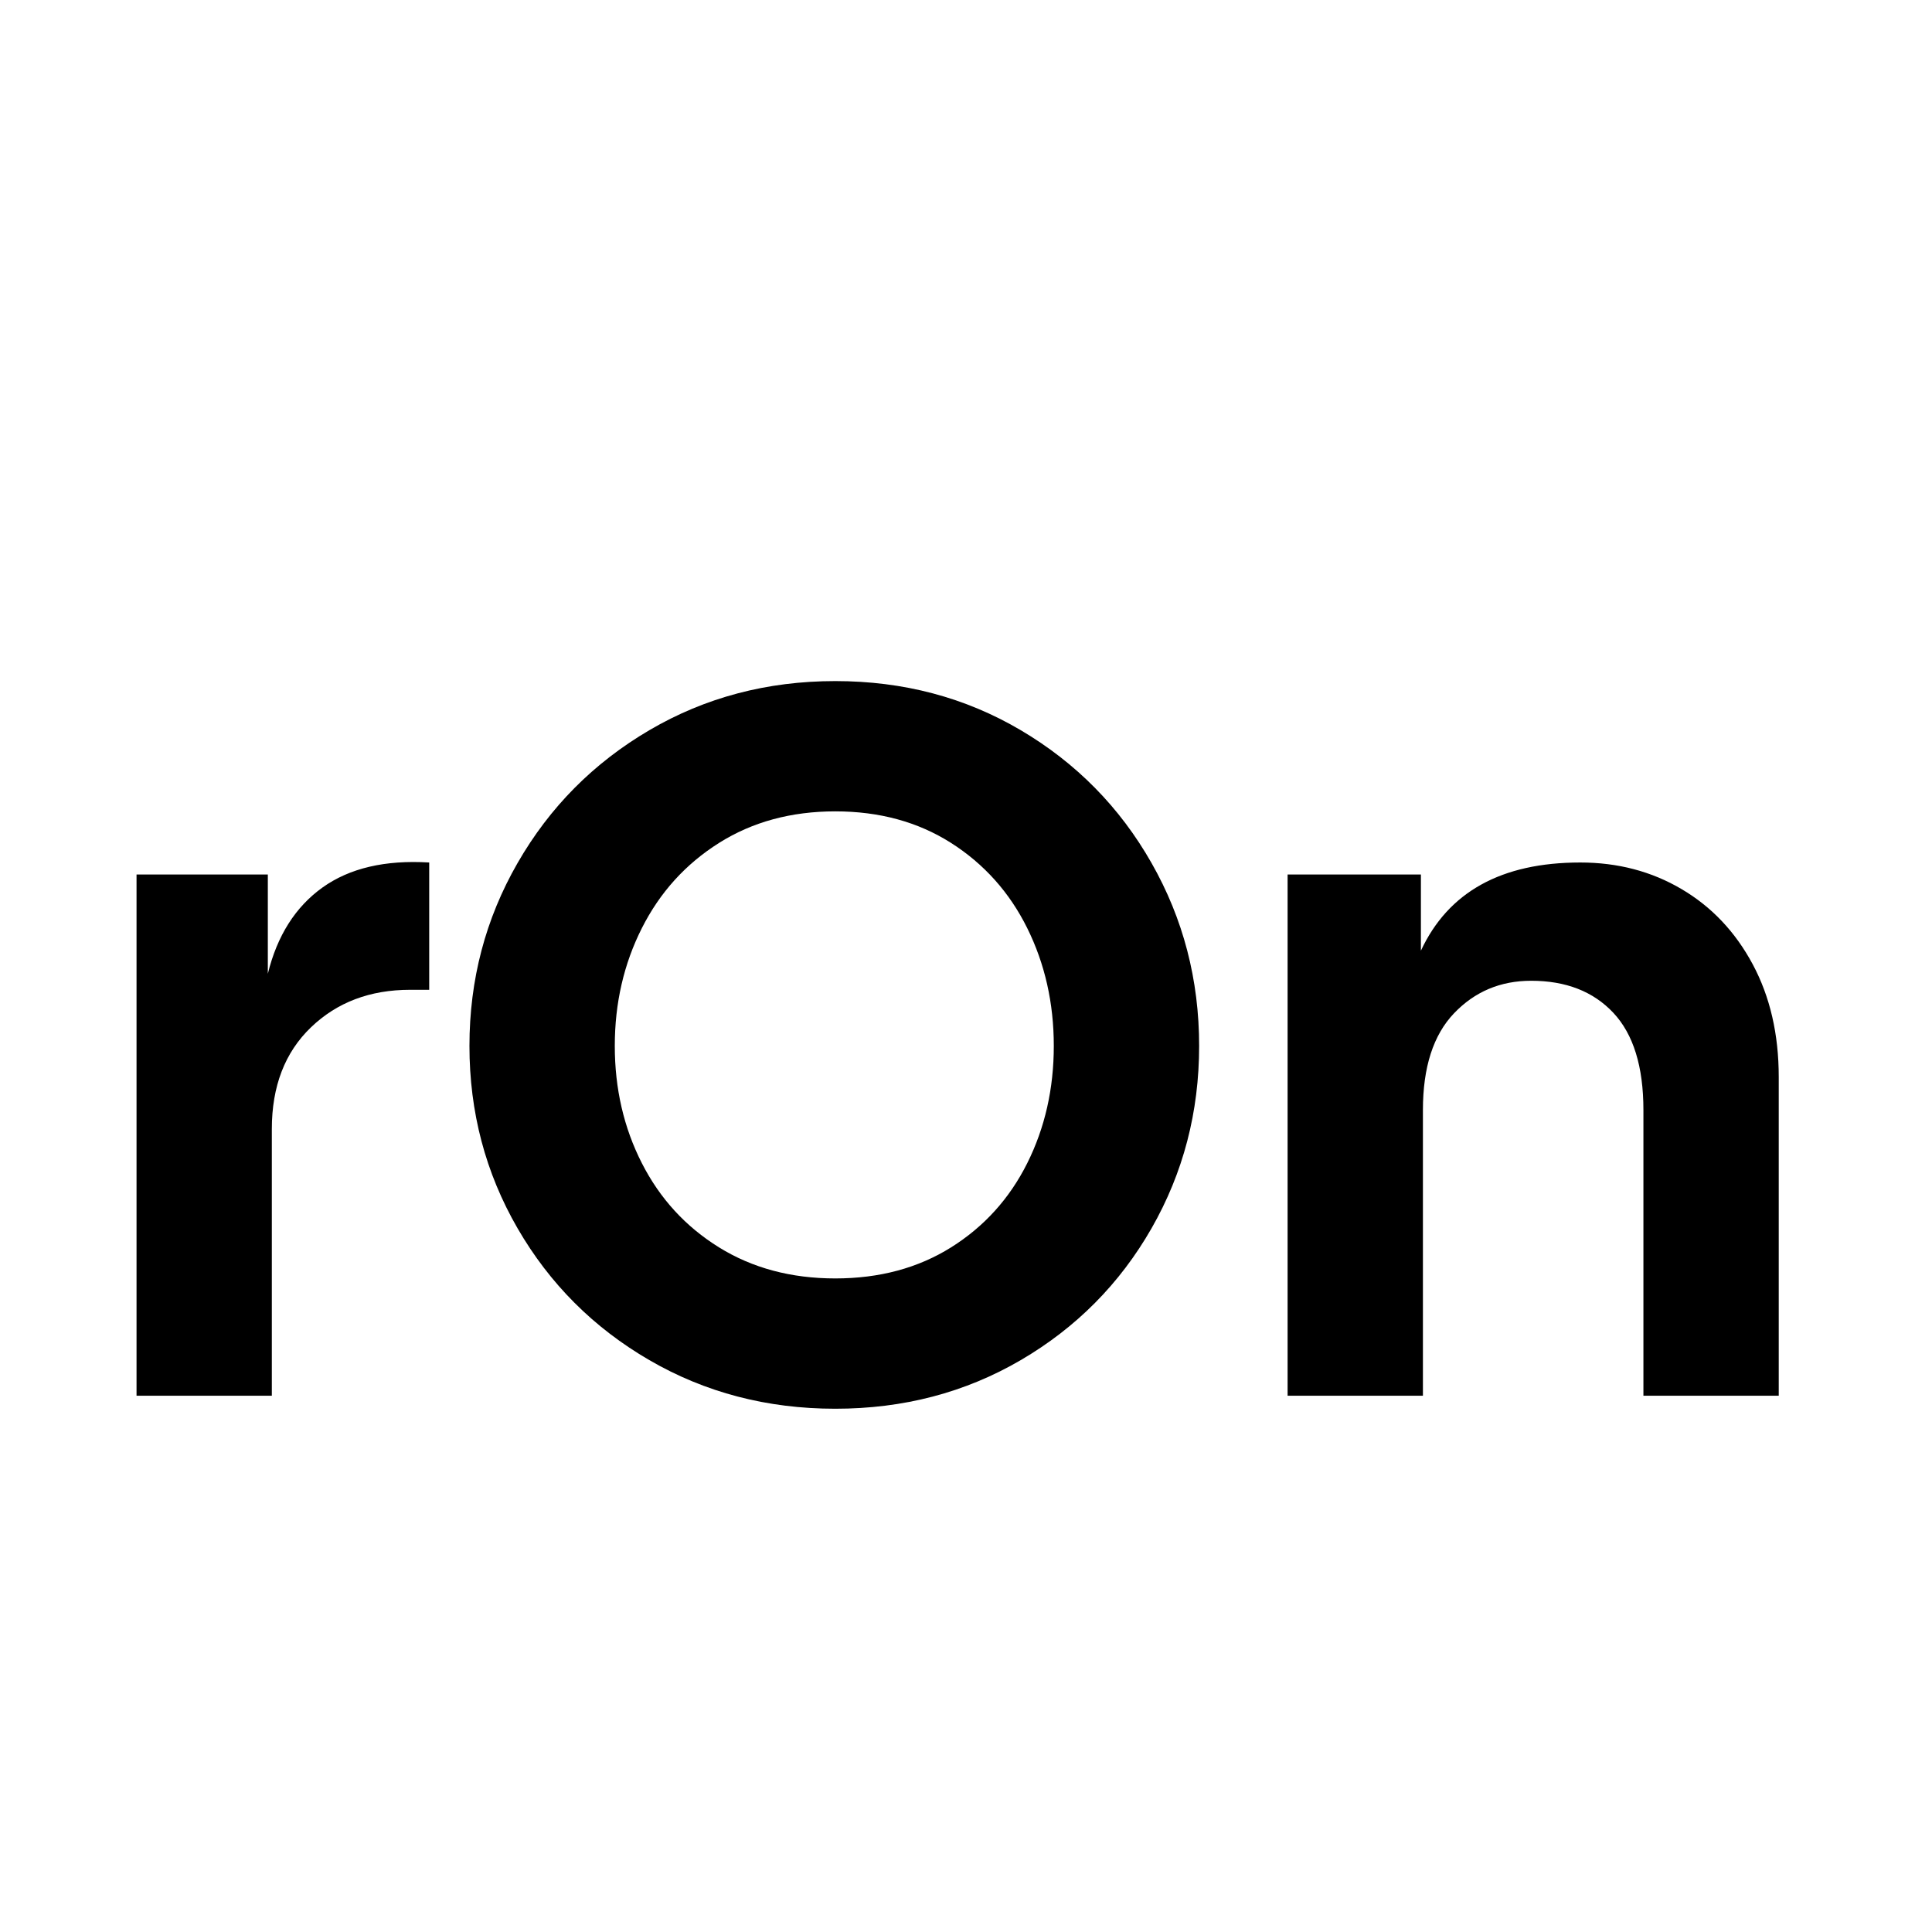
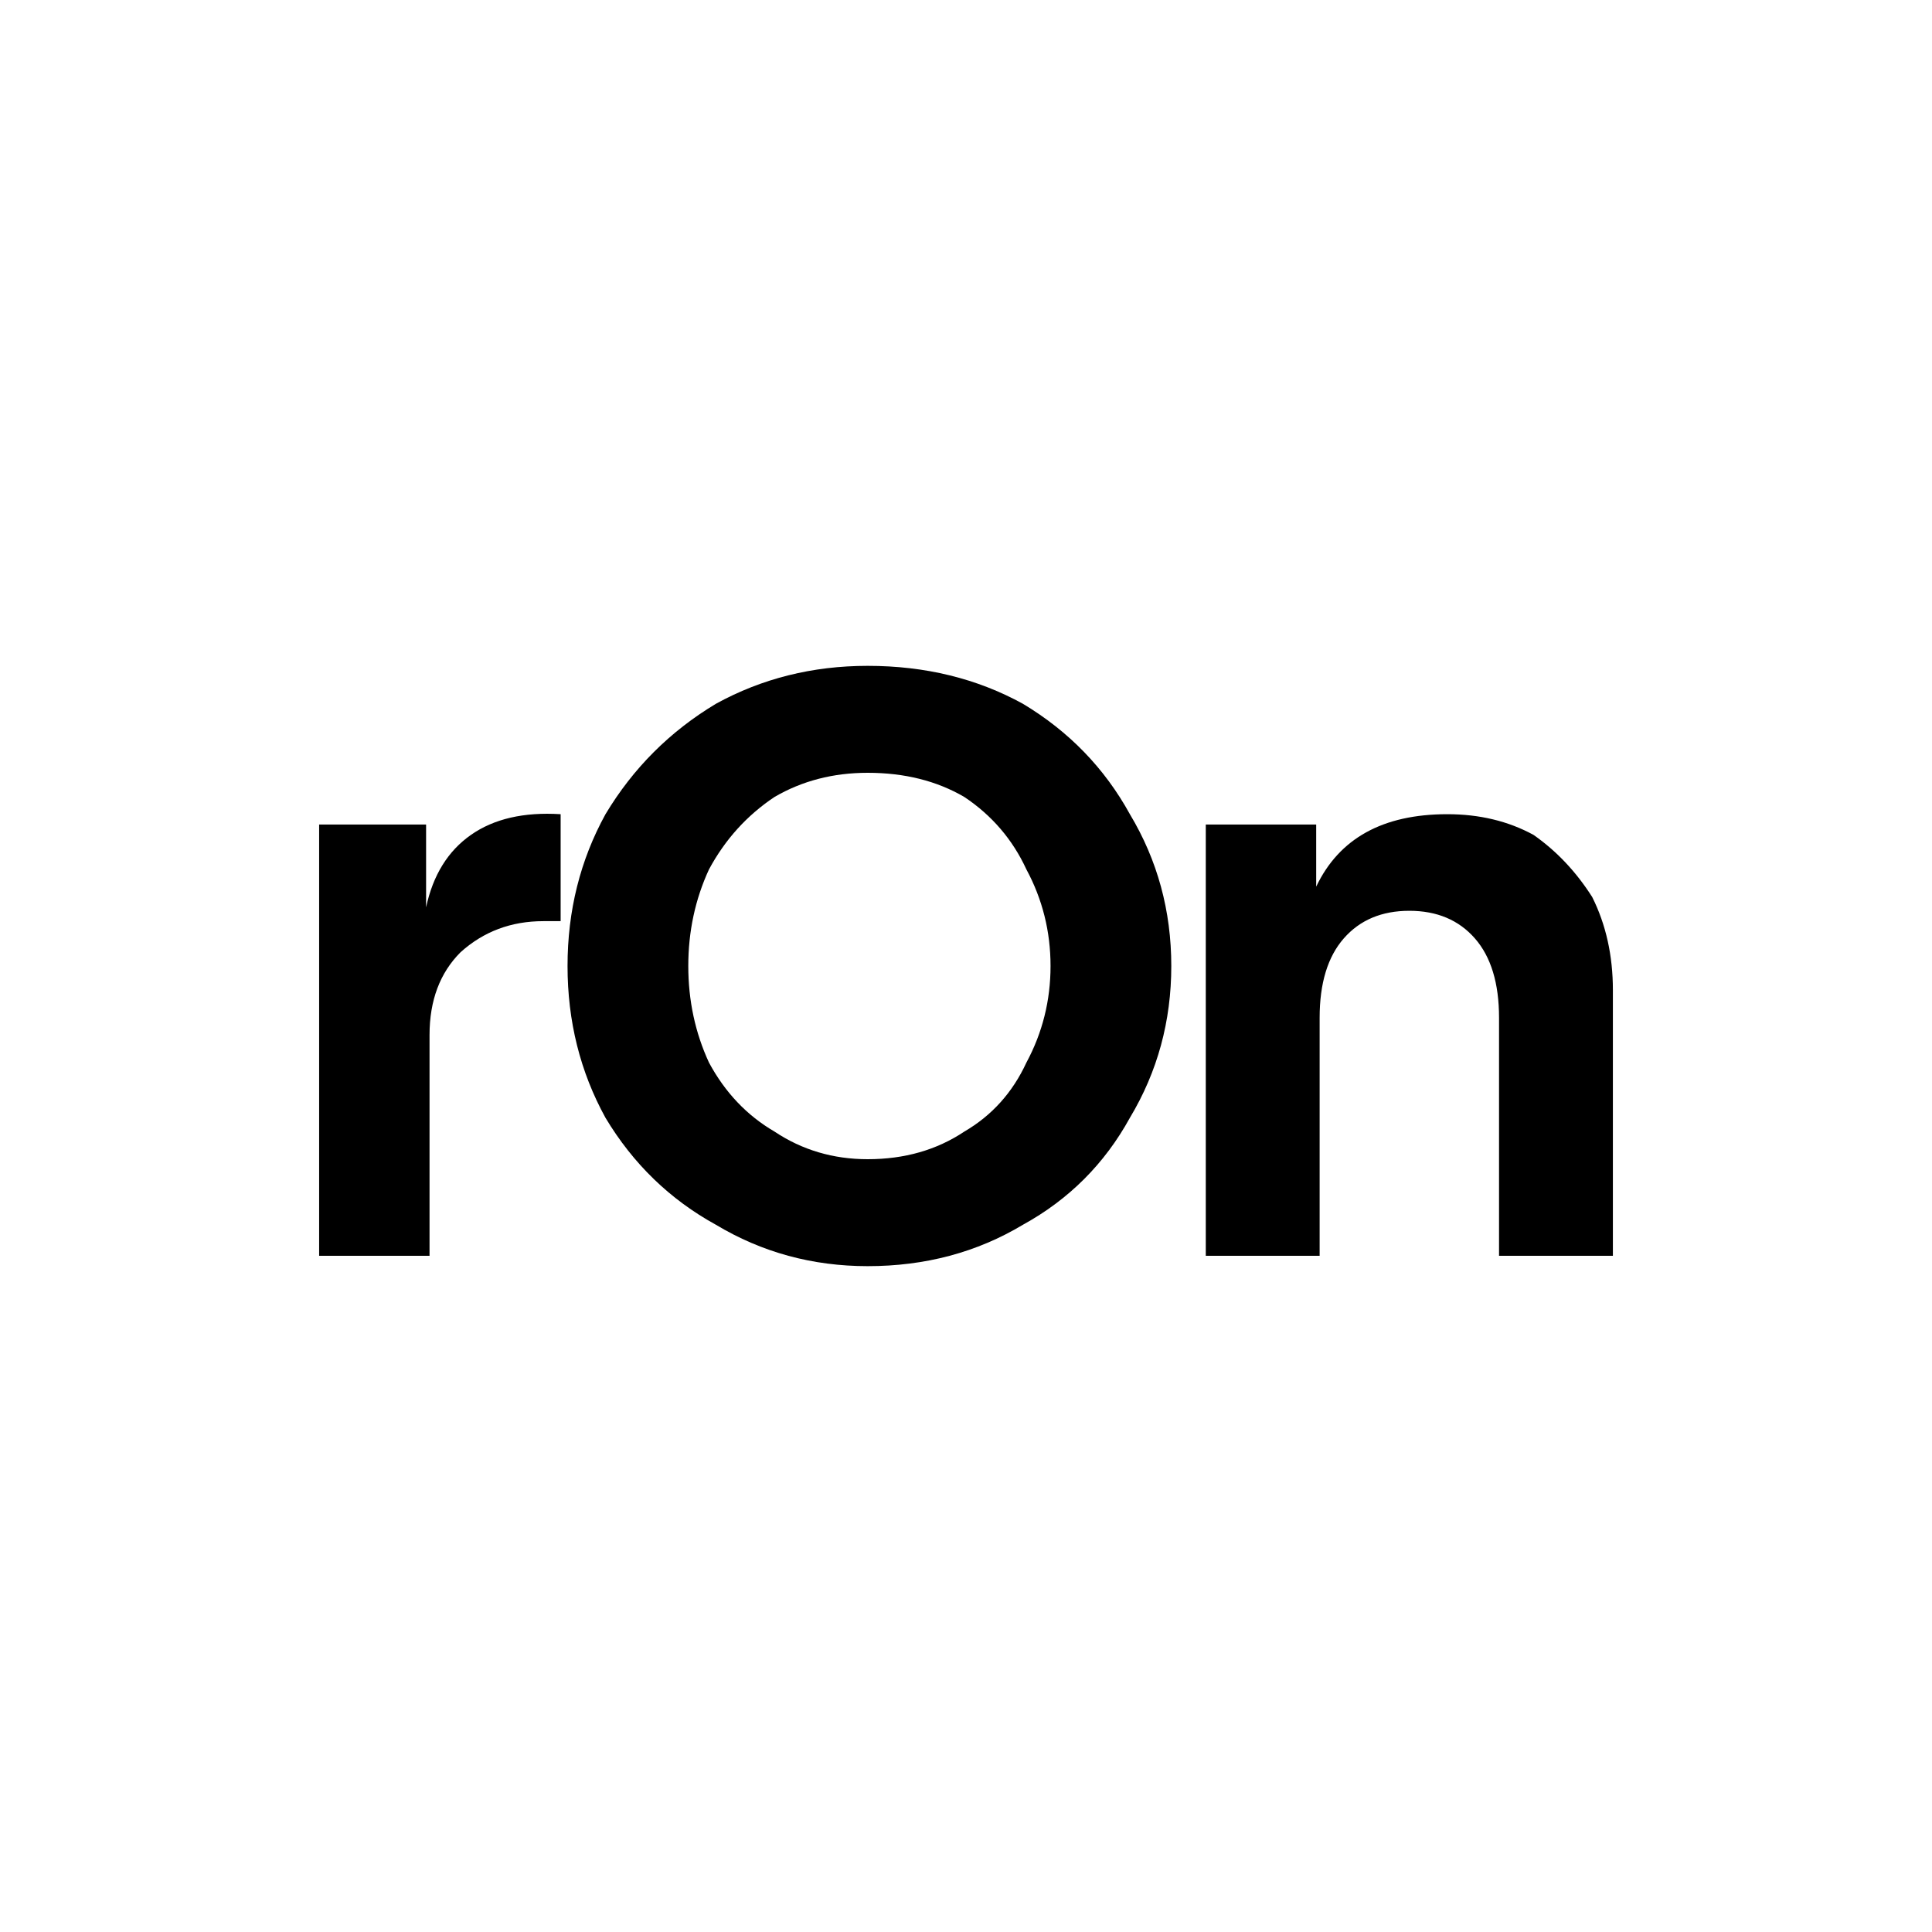
<svg xmlns="http://www.w3.org/2000/svg" version="1.0" width="700pt" height="700pt" viewBox="0 0 700 700">
-   <path d="M 49.47 316.85 L 97.04 316.85 L 97.04 352.81 C 100.43 339.01, 107.03 328.6, 116.83 321.57 C 126.64 314.55, 139.53 311.53, 155.51 312.5 L 155.51 358.62 L 148.61 358.62 C 134.08 358.62, 122.1 363.15, 112.66 372.23 C 103.21 381.31, 98.49 393.6, 98.49 409.09 L 98.49 505.69 L 49.47 505.69 Z M 302.64 510.41 C 277.95 510.41, 255.5 504.54, 235.28 492.8 C 215.06 481.06, 199.15 465.14, 187.53 445.05 C 175.9 424.95, 170.09 402.92, 170.09 378.95 C 170.09 354.98, 175.9 332.89, 187.53 312.68 C 199.15 292.46, 215.06 276.42, 235.28 264.56 C 255.5 252.7, 277.95 246.77, 302.64 246.77 C 327.34 246.77, 349.73 252.7, 369.83 264.56 C 389.92 276.42, 405.72 292.46, 417.22 312.68 C 428.72 332.89, 434.47 354.98, 434.47 378.95 C 434.47 402.92, 428.72 424.95, 417.22 445.05 C 405.72 465.14, 389.92 481.06, 369.83 492.8 C 349.73 504.54, 327.34 510.41, 302.64 510.41 Z M 222.75 378.95 C 222.75 394.45, 226.02 408.61, 232.56 421.44 C 239.09 434.27, 248.41 444.44, 260.52 451.95 C 272.62 459.45, 286.67 463.2, 302.64 463.2 C 318.62 463.2, 332.6 459.45, 344.59 451.95 C 356.57 444.44, 365.77 434.27, 372.19 421.44 C 378.6 408.61, 381.81 394.45, 381.81 378.95 C 381.81 363.46, 378.6 349.23, 372.19 336.28 C 365.77 323.33, 356.57 313.04, 344.59 305.41 C 332.6 297.79, 318.62 293.97, 302.64 293.97 C 286.67 293.97, 272.62 297.79, 260.52 305.41 C 248.41 313.04, 239.09 323.33, 232.56 336.28 C 226.02 349.23, 222.75 363.46, 222.75 378.95 Z M 466.52 316.85 L 514.82 316.85 L 514.82 344.45 C 524.75 323.15, 544 312.5, 572.56 312.5 C 586.12 312.5, 598.35 315.7, 609.24 322.12 C 620.14 328.53, 628.73 337.61, 635.03 349.36 C 641.32 361.1, 644.47 374.72, 644.47 390.21 L 644.47 505.69 L 595.44 505.69 L 595.44 402.19 C 595.44 386.46, 591.81 374.72, 584.55 366.97 C 577.28 359.22, 567.36 355.35, 554.77 355.35 C 543.63 355.35, 534.31 359.28, 526.81 367.15 C 519.3 375.02, 515.55 386.7, 515.55 402.19 L 515.55 505.69 L 466.52 505.69 Z" fill="#000000" fill-rule="evenodd" />
+   <g transform="translate(103.13, 140.00) scale(12.5)">
+     <path fill="#000000" fill-rule="evenodd" d="M1.0 25.2L1.0 12.7L4.1 12.7L4.1 15.1Q4.4 13.7 5.4 13.0Q6.4 12.3 8.0 12.4L8.0 12.4L8.0 15.5L7.5 15.5Q6.1 15.5 5.1 16.4Q4.2 17.3 4.2 18.8L4.2 18.8L4.2 25.2L1.0 25.2ZM16.9 25.5Q14.5 25.5 12.5 24.3Q10.5 23.2 9.3 21.2Q8.2 19.2 8.2 16.8L8.2 16.8Q8.2 14.4 9.3 12.4Q10.5 10.4 12.5 9.2Q14.5 8.1 16.9 8.1L16.9 8.1Q19.4 8.1 21.4 9.2Q23.4 10.4 24.5 12.4Q25.7 14.4 25.7 16.8L25.7 16.8Q25.7 19.2 24.5 21.2Q23.4 23.2 21.4 24.3Q19.4 25.5 16.9 25.5L16.9 25.5ZM11.7 16.8Q11.7 18.3 12.3 19.6Q13.0 20.9 14.2 21.6Q15.4 22.4 16.9 22.4L16.9 22.4Q18.5 22.4 19.7 21.6Q20.9 20.9 21.5 19.6Q22.2 18.3 22.2 16.8L22.2 16.8Q22.2 15.3 21.5 14.0Q20.9 12.7 19.7 11.9Q18.5 11.2 16.9 11.2L16.9 11.2Q15.4 11.2 14.2 11.9Q13.0 12.7 12.3 14.0Q11.7 15.3 11.7 16.8L11.7 16.8ZM26.7 25.2L26.7 12.7L29.9 12.7L29.9 14.5Q30.9 12.4 33.7 12.4L33.7 12.4Q35.1 12.4 36.2 13.0Q37.2 13.7 37.9 14.8Q38.5 16.0 38.5 17.5L38.5 17.5L38.5 25.2L35.2 25.2L35.2 18.3Q35.2 16.8 34.5 16.0Q33.8 15.2 32.6 15.2L32.6 15.2Q31.4 15.2 30.7 16.0Q30.0 16.8 30.0 18.3L30.0 18.3L30.0 25.2L26.7 25.2Z " />
+   </g>
</svg>
